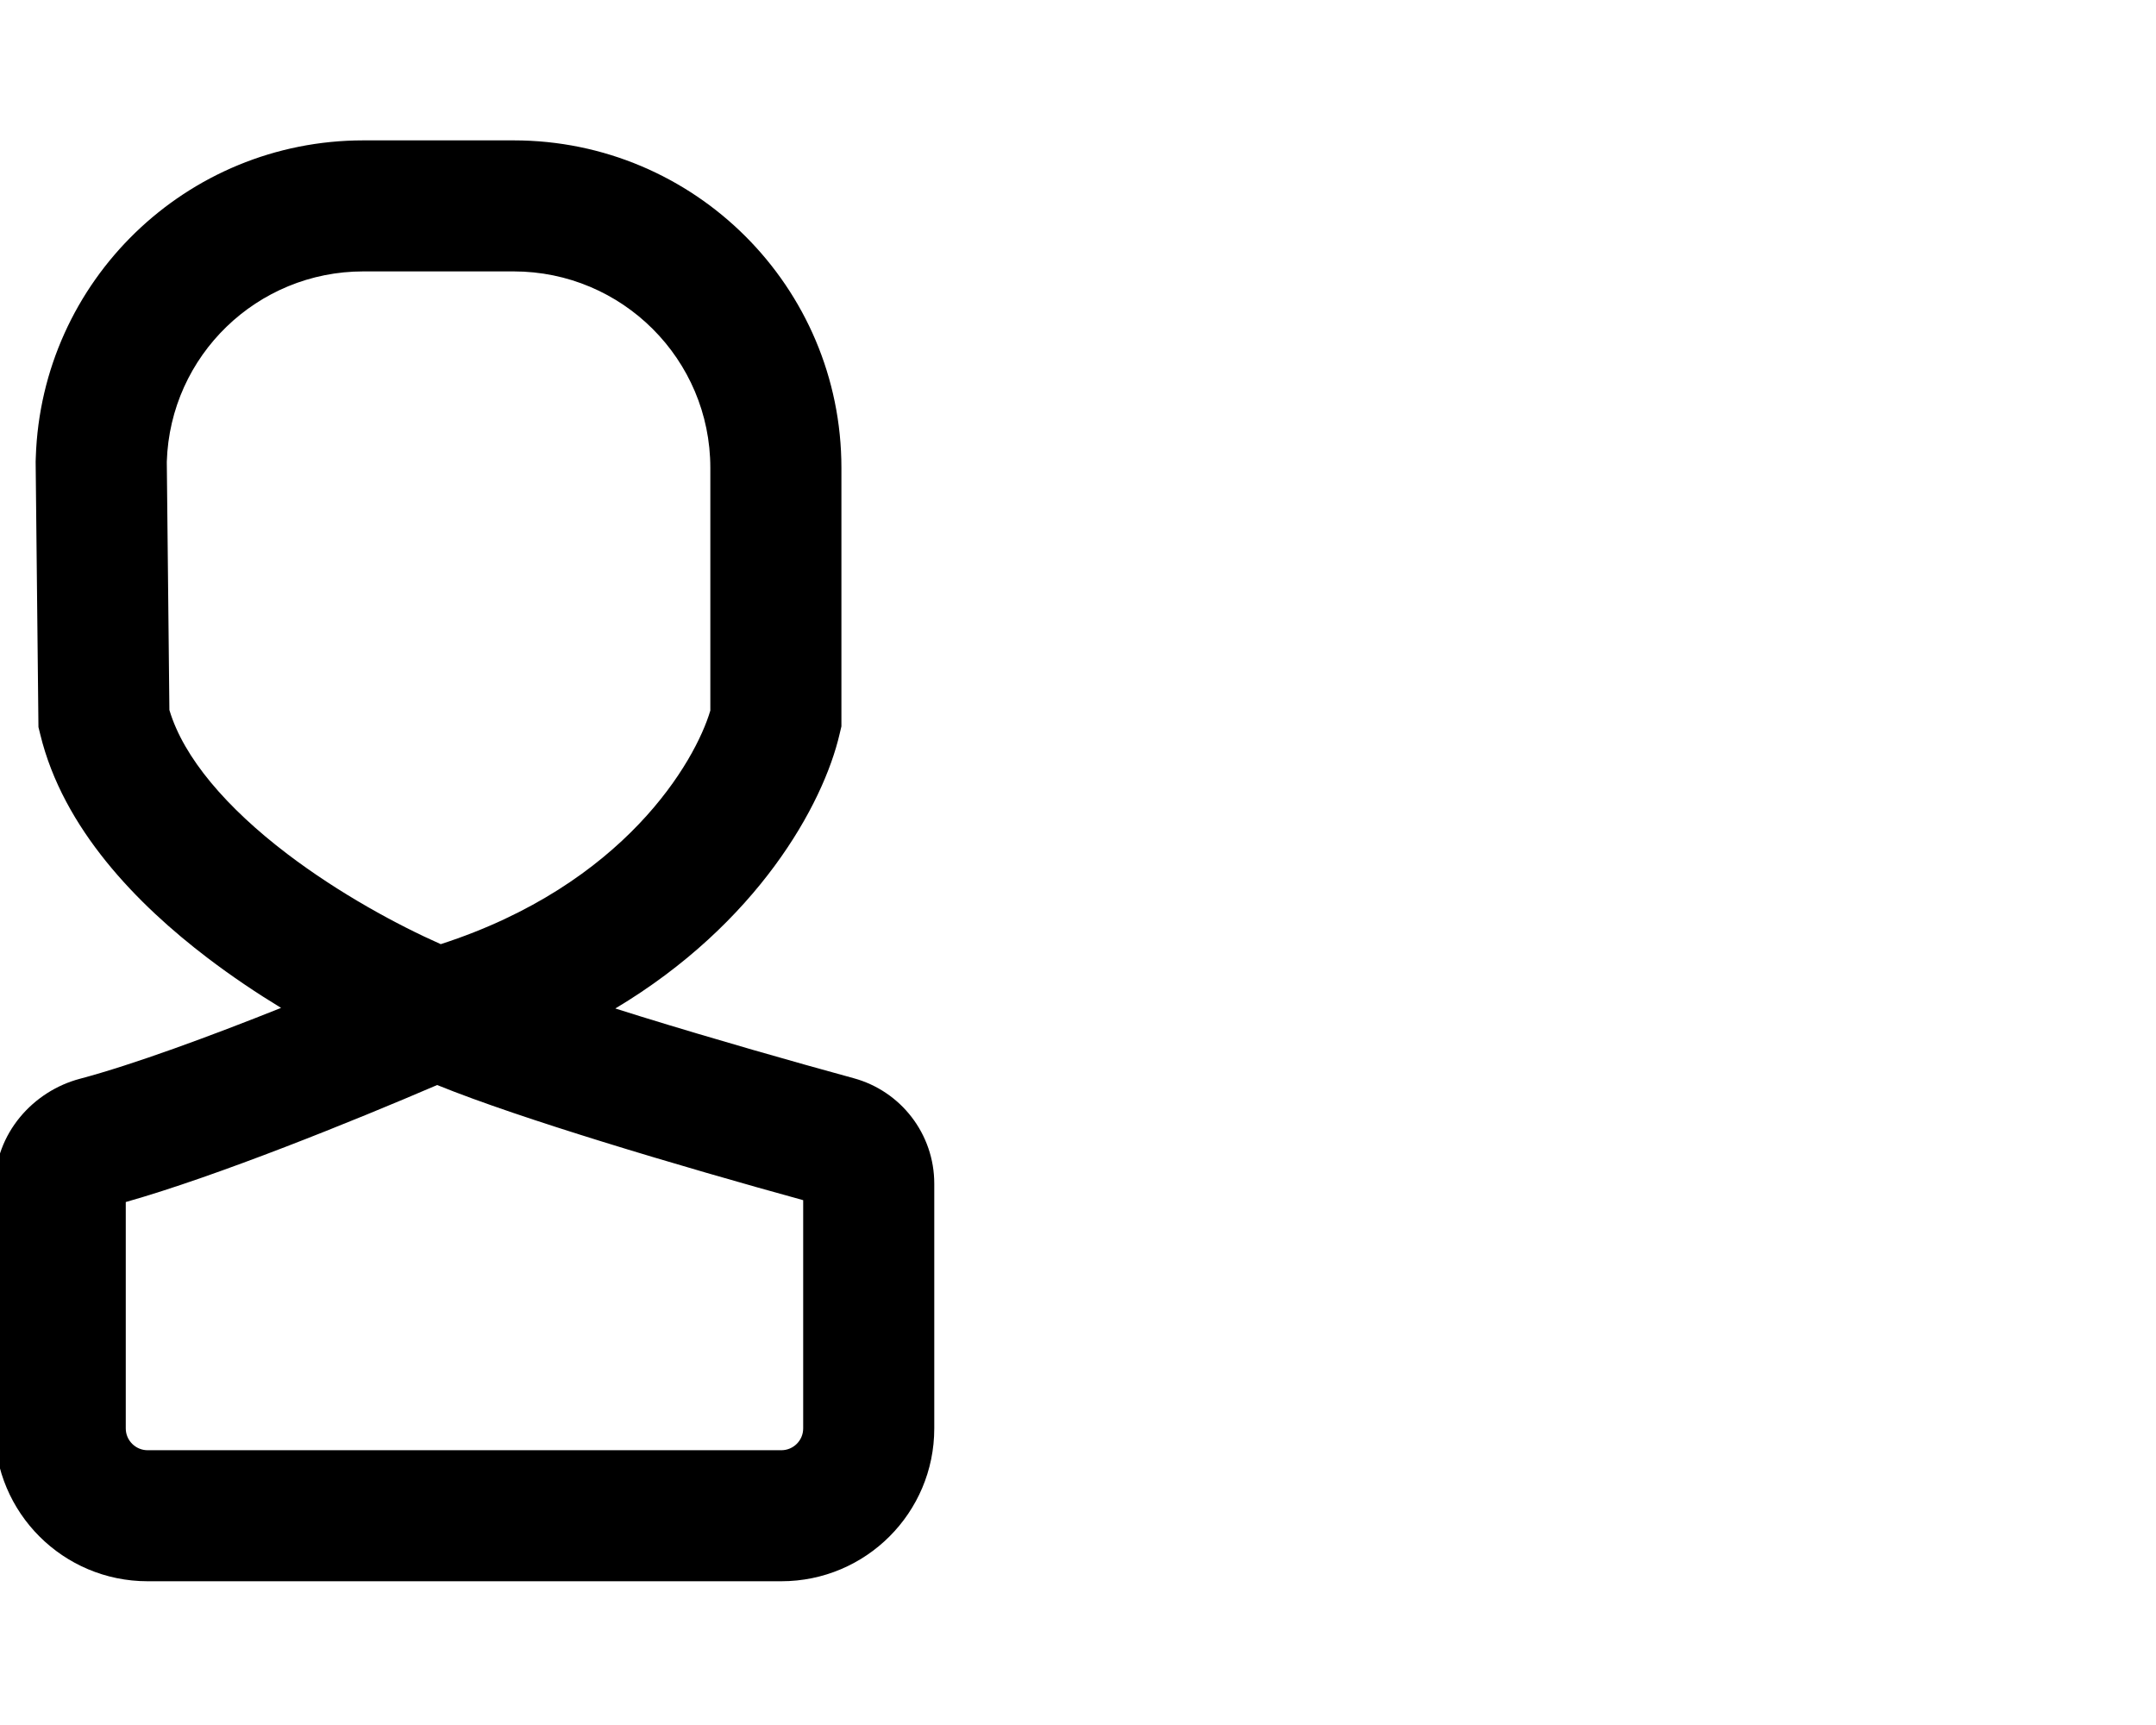
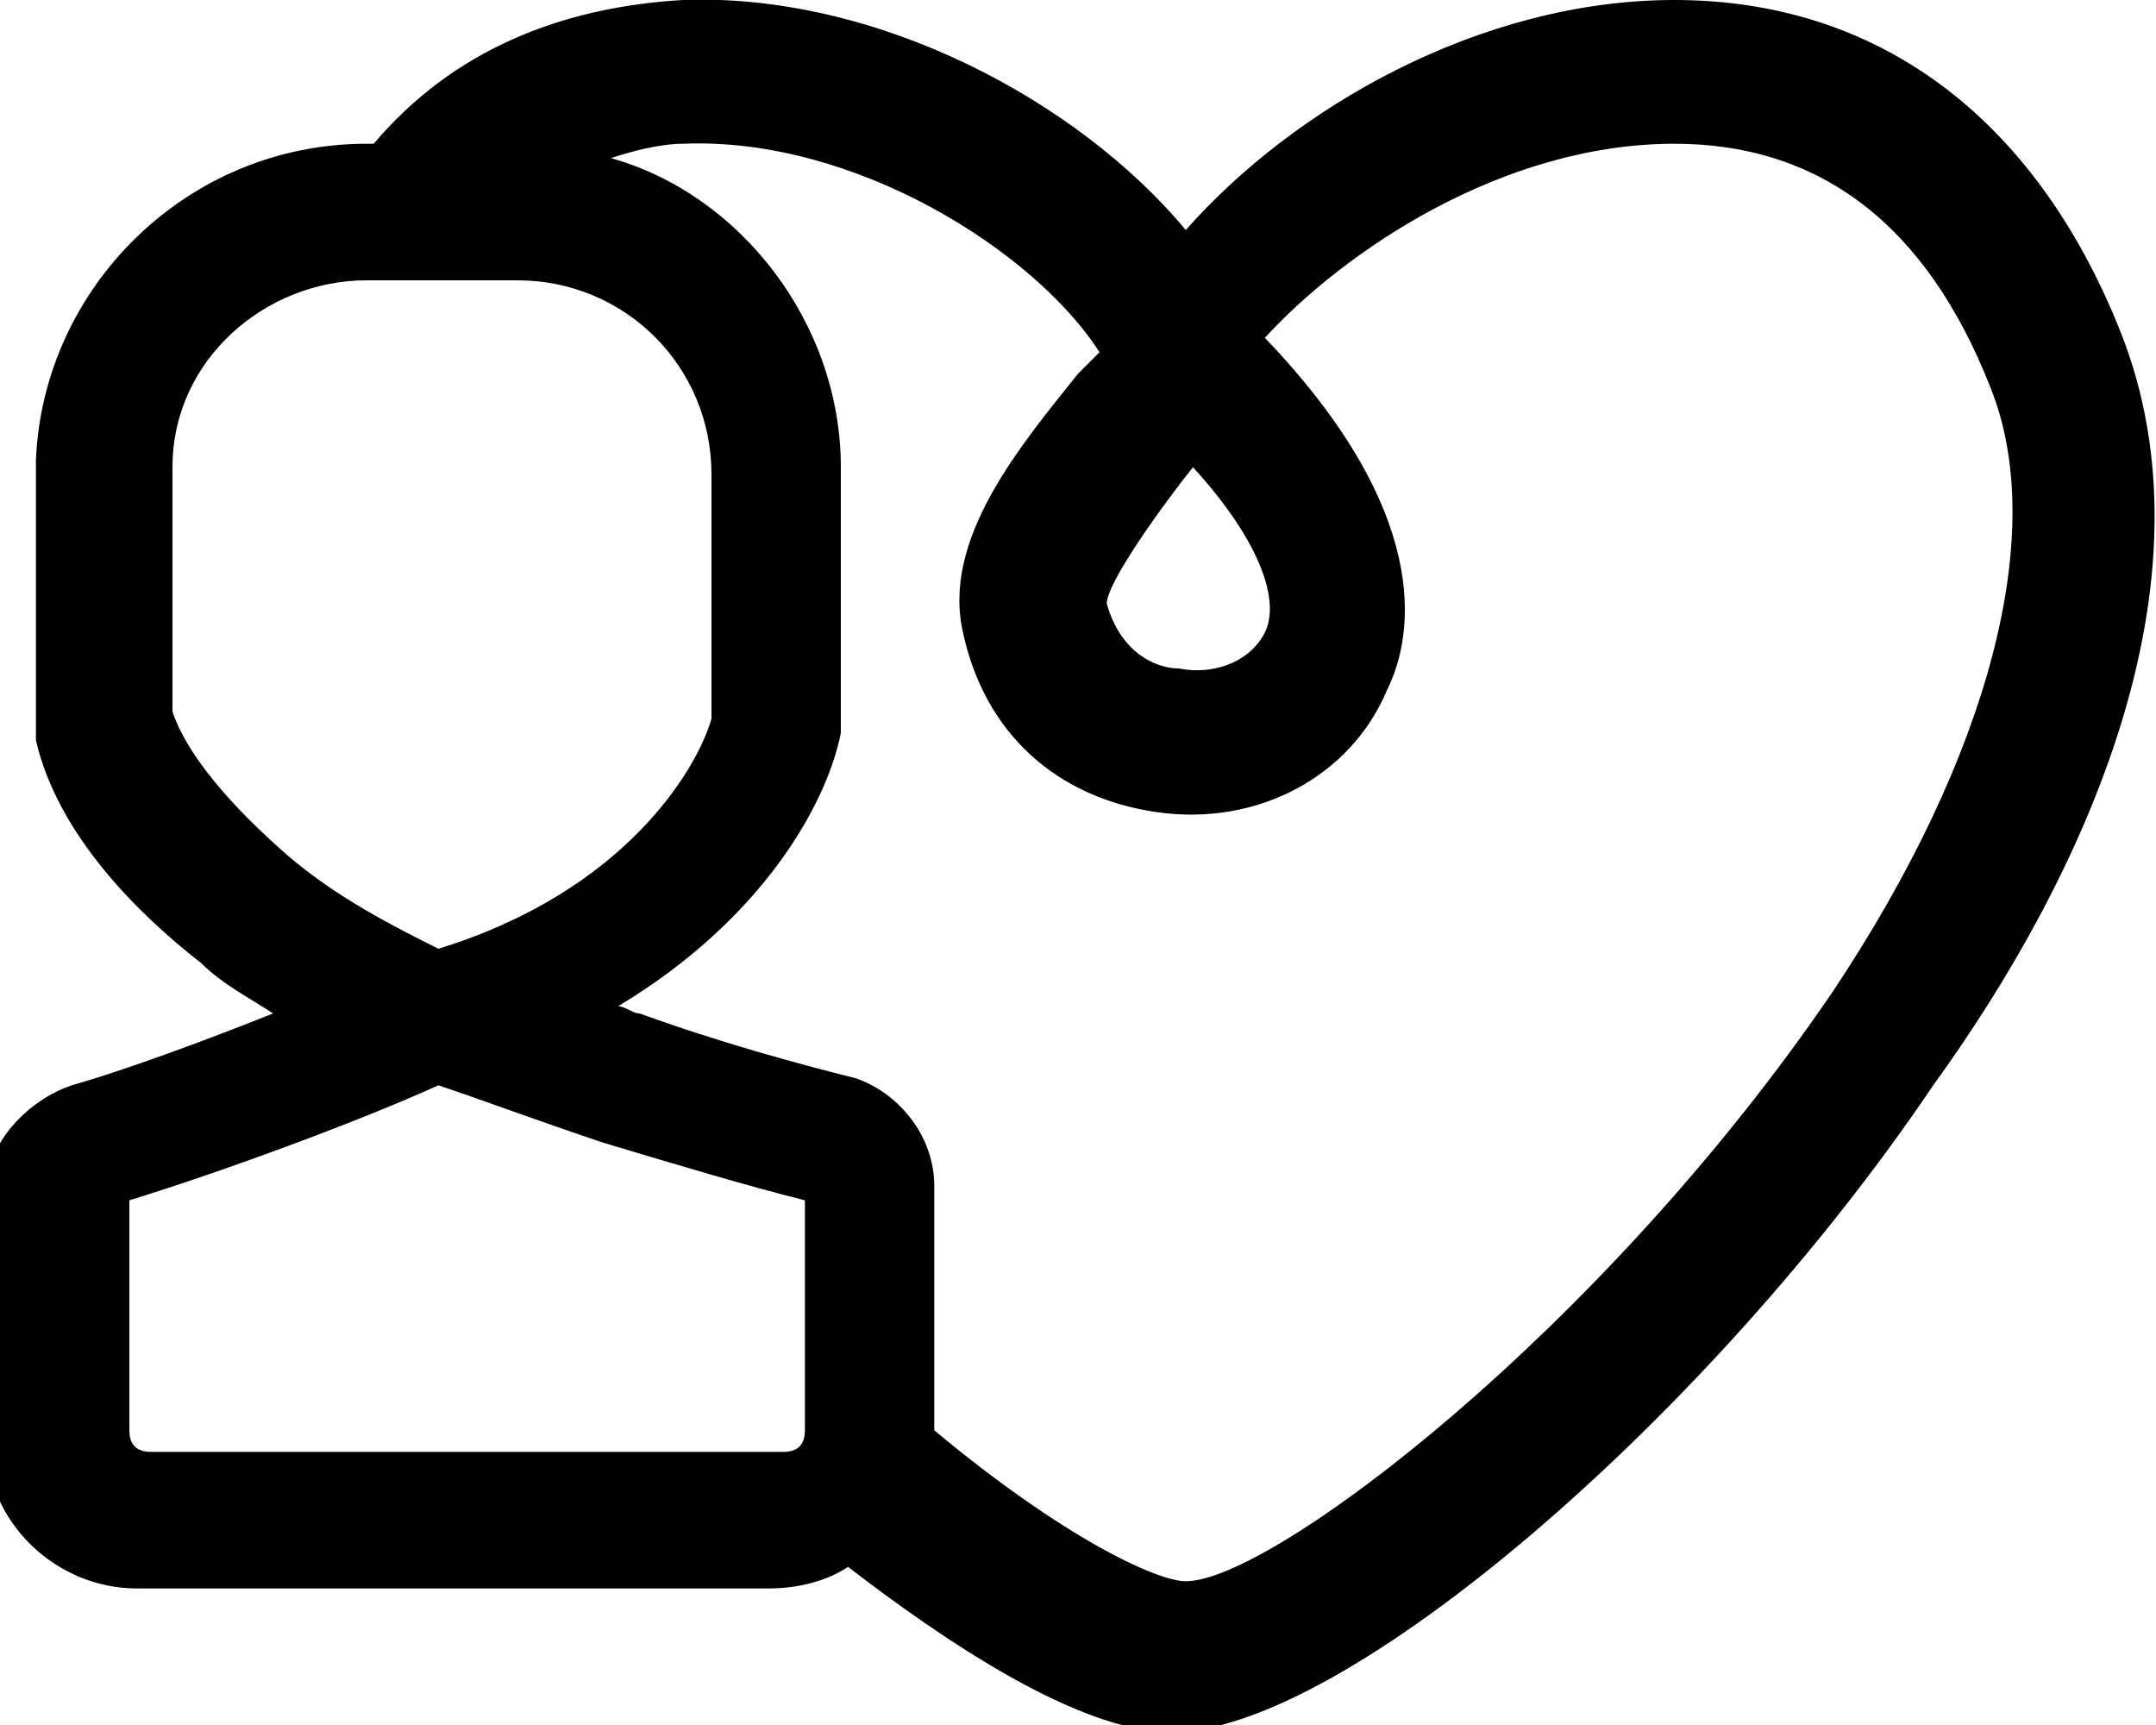
- <svg xmlns="http://www.w3.org/2000/svg" width="30" height="24" viewBox="0 0 30 24" fill="current">
-   <path d="M0.498 6.364C0.577 3.906 2.594 1.953 5.056 1.953H7.147C9.666 1.953 11.708 3.993 11.708 6.509V10.106L11.684 10.207C11.456 11.198 10.537 12.851 8.562 14.031C8.674 14.066 8.789 14.102 8.906 14.139C9.944 14.46 11.059 14.777 11.878 15.001C12.538 15.181 13 15.78 13 16.468V19.874C13 21.048 12.047 22 10.872 22H2.054C0.879 22 -0.074 21.048 -0.074 19.874V16.52C-0.074 15.764 0.467 15.179 1.112 15.009C1.848 14.814 2.924 14.417 3.911 14.023C3.571 13.816 3.225 13.584 2.891 13.33C1.91 12.584 0.878 11.53 0.56 10.217L0.535 10.116L0.496 6.424L0.498 6.364ZM6.083 15.096C4.936 15.589 3.025 16.363 1.75 16.724V19.874C1.75 20.041 1.887 20.177 2.054 20.177H10.872C11.04 20.177 11.176 20.041 11.176 19.874V16.698C10.37 16.476 9.338 16.181 8.365 15.879C7.524 15.618 6.687 15.341 6.083 15.096ZM6.133 13.136C8.691 12.308 9.674 10.595 9.884 9.886V6.509C9.884 5 8.658 3.776 7.147 3.776H5.056C3.579 3.776 2.368 4.947 2.321 6.422L2.321 6.443L2.357 9.878C2.555 10.543 3.154 11.239 3.996 11.88C4.726 12.435 5.535 12.871 6.133 13.136Z" />
-   <path d="M16.5 4.973C17.773 1.907 25.62 -2.176 28.572 4.973C31.385 11.784 19.518 23 16.5 23C15.59 23 13.874 21.98 12 20.368M16.5 4.973C22.106 10.072 15.123 12.113 14.463 8.685C14.21 7.371 16.215 5.66 16.5 4.973ZM16.5 4.973C15.729 3.116 12.546 0.886 9.5 1.005C8.072 1.06 6.674 1.632 5.569 3" stroke="current" stroke-width="2" style="fill:none" />
+ <svg xmlns="http://www.w3.org/2000/svg" version="1.1" id="Camada_1" x="0px" y="0px" viewBox="0 0 30 24" style="enable-background:new 0 0 30 24;" xml:space="preserve">
+   <path class="icon-color" d="M29.5,4.6c-1.2-3-3.4-4.6-6.2-4.6c0,0,0,0,0,0c-2.7,0-5.3,1.5-6.8,3.2C15,1.4,12.2-0.1,9.5,0  C7.8,0.1,6.3,0.7,5.2,2H5.1c-2.5,0-4.5,2-4.6,4.4l0,0.1l0,3.7l0,0.1c0.3,1.3,1.4,2.4,2.3,3.1c0.3,0.3,0.7,0.5,1,0.7  c-1,0.4-2.1,0.8-2.8,1c-0.6,0.2-1.2,0.8-1.2,1.5v3.4c0,1.2,1,2.1,2.1,2.1h8.8c0.4,0,0.8-0.1,1.1-0.3c1.3,1,3.2,2.3,4.5,2.3  c2.4,0,7.5-4.4,10.6-9C29,12.2,30.9,8.1,29.5,4.6z M16.6,6.5c1,1.1,1.2,1.9,1,2.3c-0.2,0.4-0.7,0.6-1.2,0.5c-0.3,0-0.8-0.2-1-0.9  C15.4,8.1,16.2,7,16.6,6.5z M2.4,9.9l0-3.4l0,0c0-1.5,1.3-2.6,2.7-2.6h2.1c1.5,0,2.7,1.2,2.7,2.7v3.4c-0.2,0.7-1.2,2.4-3.8,3.2  c-0.6-0.3-1.4-0.7-2.1-1.3C3.2,11.2,2.6,10.5,2.4,9.9z M11.2,19.9c0,0.2-0.1,0.3-0.3,0.3H2.1c-0.2,0-0.3-0.1-0.3-0.3v-3.2  c1.3-0.4,3.2-1.1,4.3-1.6c0.6,0.2,1.4,0.5,2.3,0.8c1,0.3,2,0.6,2.8,0.8V19.9z M25.5,13.8c-3.2,4.7-7.8,8.2-9,8.2  c-0.4,0-1.7-0.6-3.5-2.1c0,0,0,0,0,0v-3.4c0-0.7-0.5-1.3-1.1-1.5c-0.8-0.2-1.9-0.5-3-0.9c-0.1,0-0.2-0.1-0.3-0.1  c2-1.2,2.9-2.8,3.1-3.8l0-0.1V6.5c0-2-1.4-3.8-3.2-4.3C8.8,2.1,9.2,2,9.5,2c2.4-0.1,4.9,1.5,5.8,2.9c-0.1,0.1-0.2,0.2-0.3,0.3  c-0.8,1-1.9,2.3-1.6,3.6c0.3,1.4,1.3,2.3,2.7,2.5c1.4,0.2,2.7-0.5,3.2-1.7c0.4-0.8,0.6-2.5-1.7-4.9C18.7,3.5,20.9,2,23.3,2  c0,0,0,0,0,0c2,0,3.5,1.1,4.4,3.4C28.5,7.4,27.7,10.5,25.5,13.8z" />
</svg>
